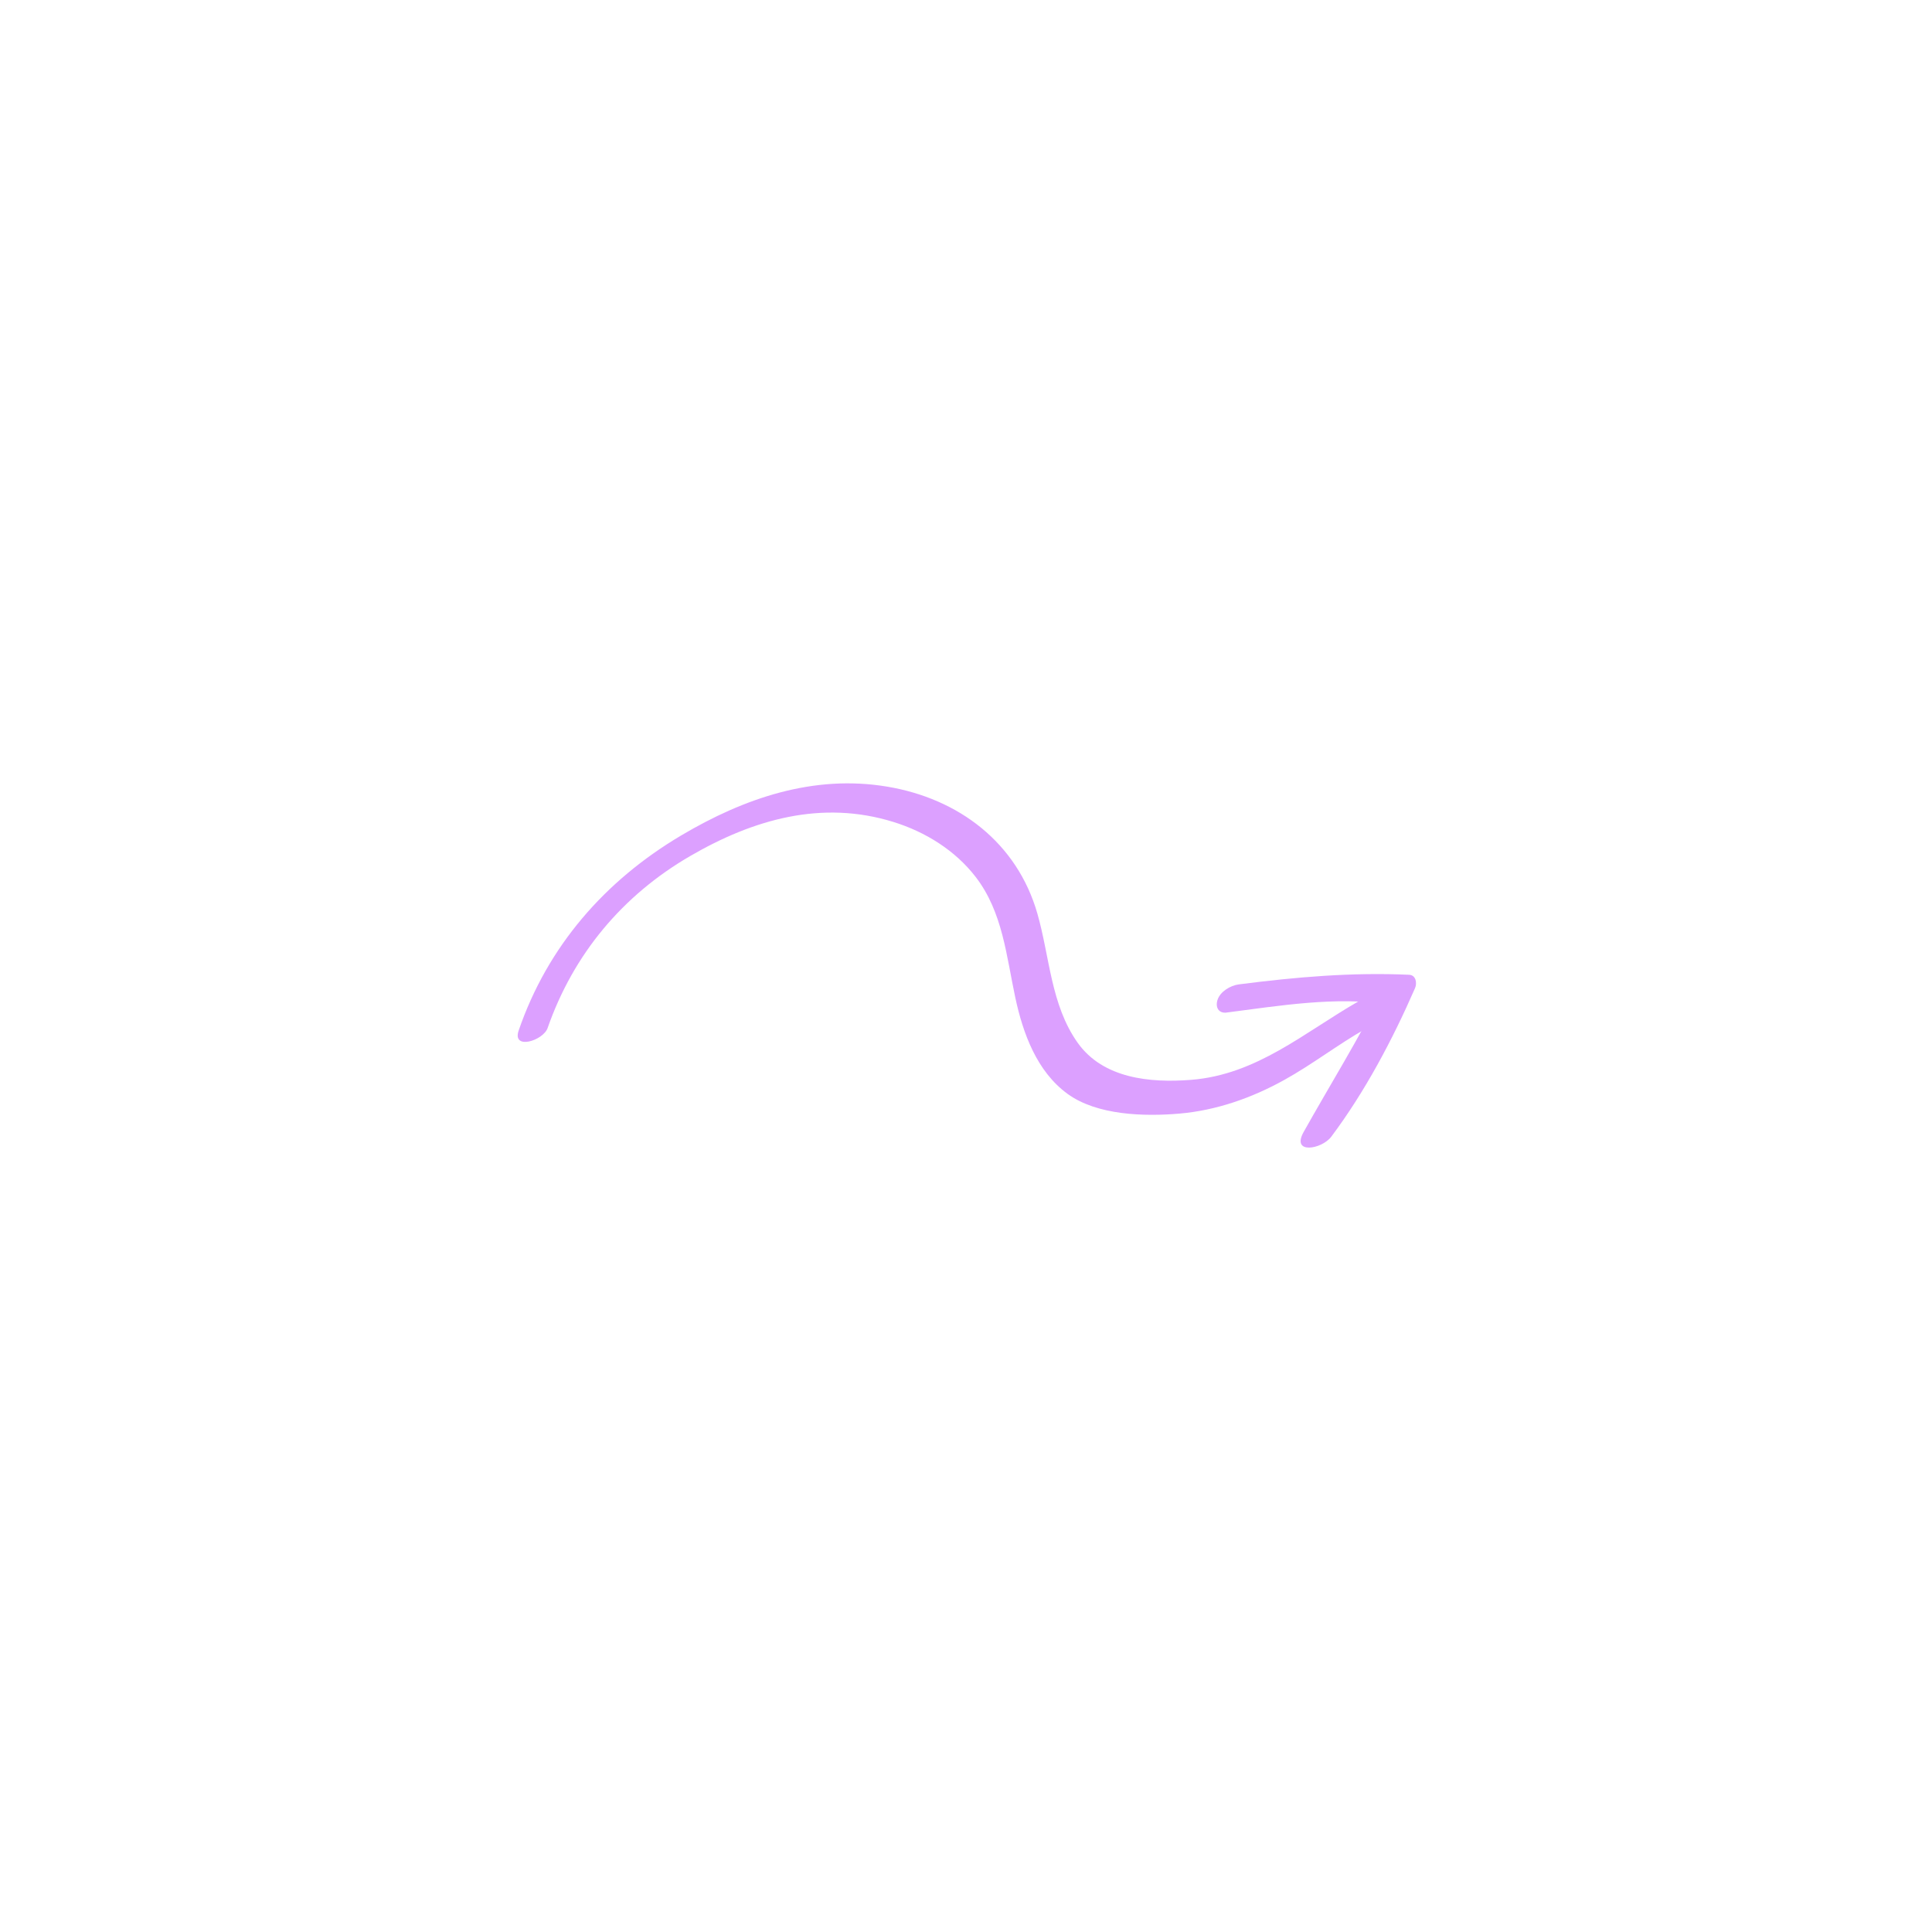
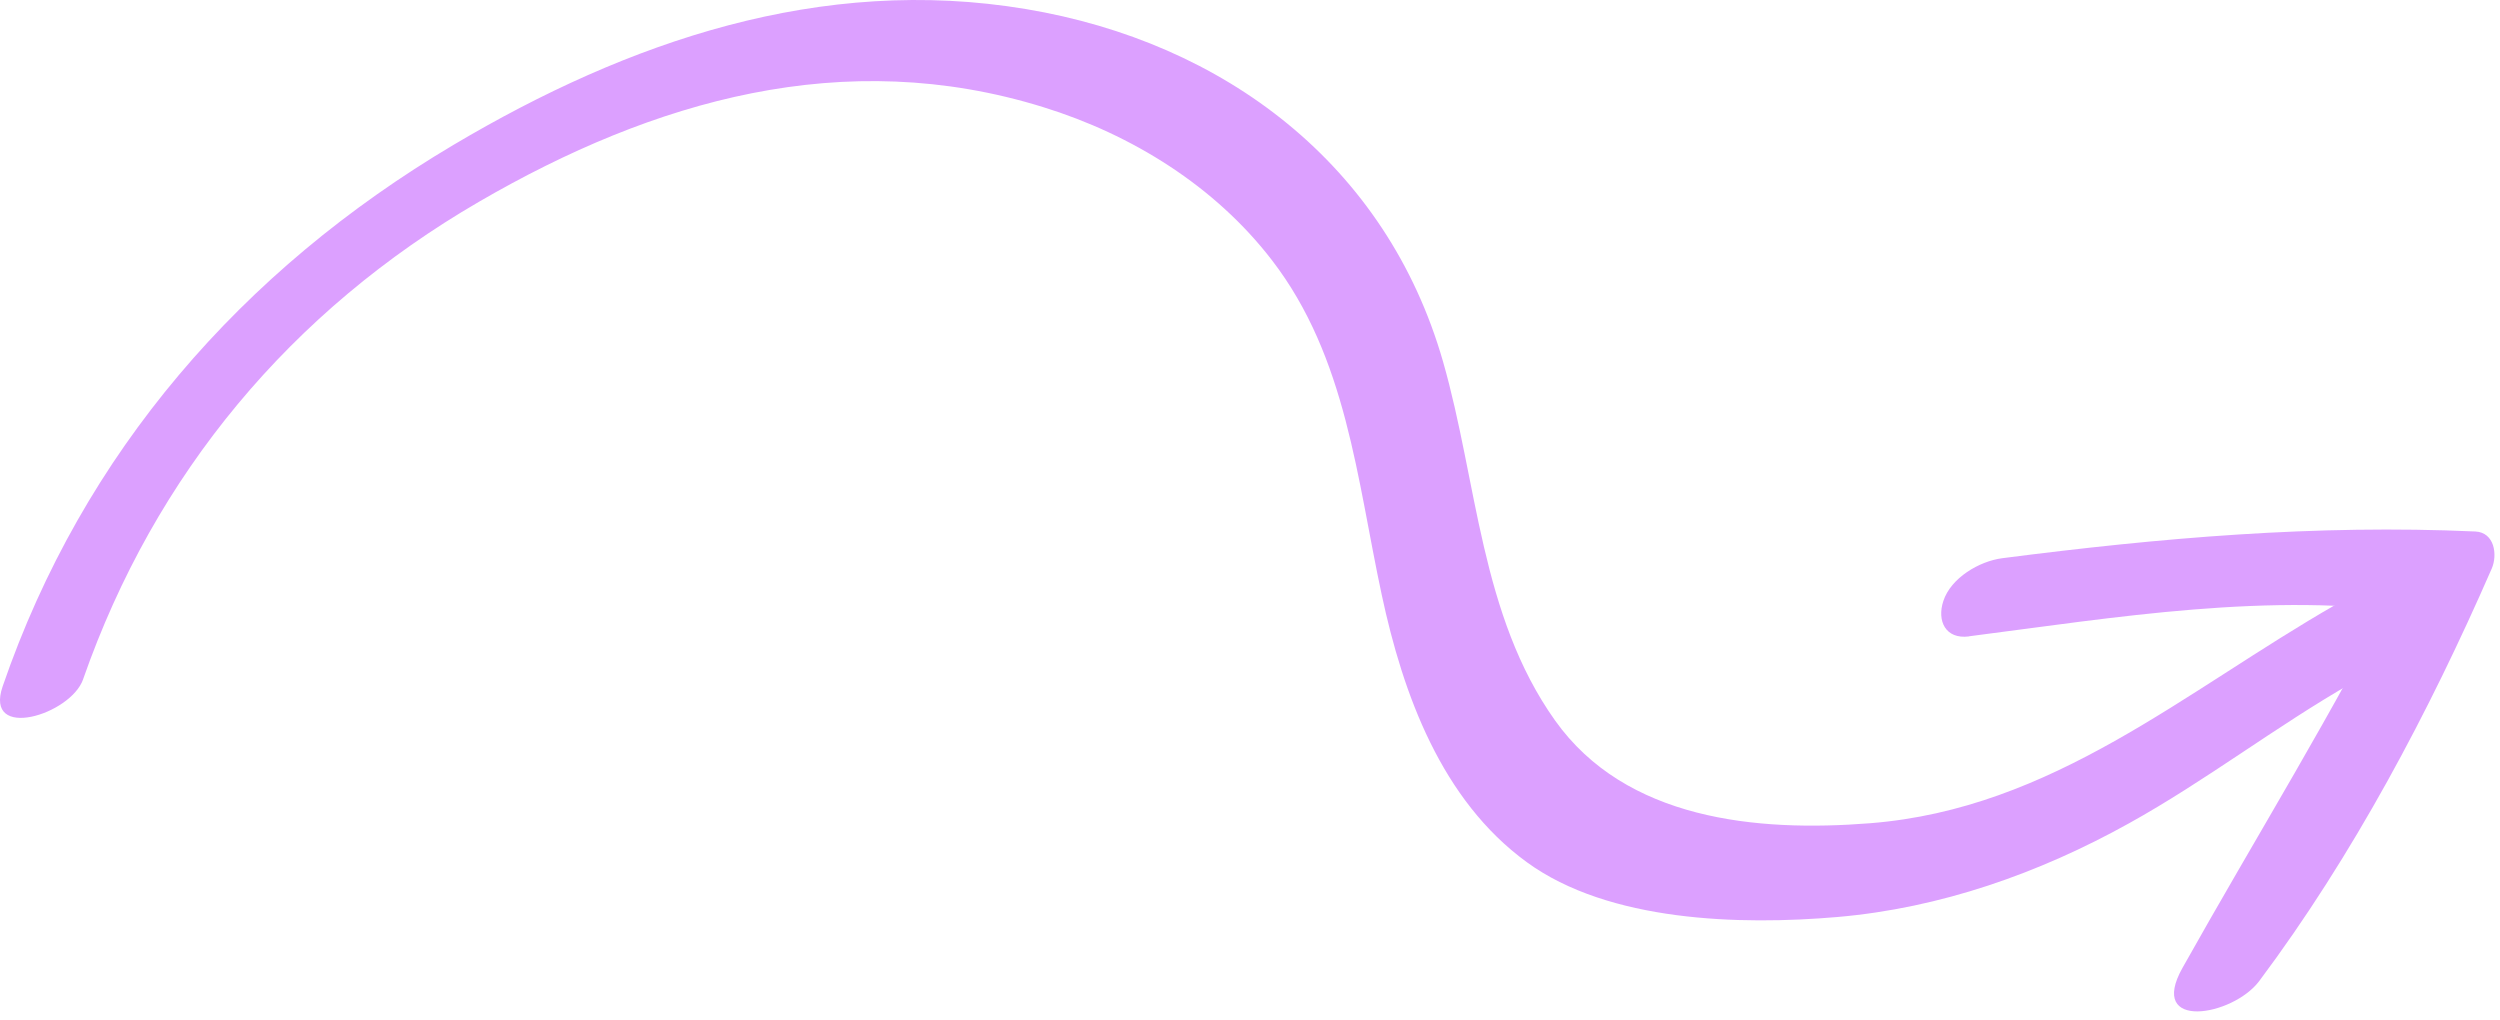
- <svg xmlns="http://www.w3.org/2000/svg" id="Ebene_1" viewBox="0 0 500 500">
-   <defs>
-     <style>.cls-1{fill:#dca0ff;}</style>
-   </defs>
-   <path class="cls-1" d="m317.48,262.04c13.61-1.75,28.19-4.2,41.89-2.12l-1.53-3.46c-6.29,12.51-13.61,24.28-20.45,36.48-3.31,5.89,4.68,4.52,7.15,1.23,8.74-11.68,15.84-25.09,21.67-38.44.56-1.29.26-3.38-1.53-3.46-14.87-.67-29.34.59-44.09,2.49-2.14.28-4.78,1.83-5.49,3.99-.61,1.84.19,3.58,2.39,3.3h0Z" />
-   <path class="cls-1" d="m141.73,266.03c6.69-19.13,19.39-34.33,36.91-44.5,16.28-9.45,34.01-14.57,52.57-8.81,8.27,2.56,16.01,7.36,21.32,14.27,6.97,9.06,7.91,20.38,10.23,31.19,1.98,9.26,5.57,19.12,13.52,24.91,7.64,5.57,19.88,5.89,28.95,5.11,9.59-.83,18.79-4.07,27.17-8.73,7.18-3.98,13.69-9.03,20.81-13.1,1.94-1.11,5.11-3.57,4.39-6.23s-4.1-2.11-5.86-1.09c-14.18,8.12-26.43,19.06-43.46,20.41-10.6.84-22.78-.32-29.37-9.58-6.97-9.8-7.23-22.25-10.44-33.45-5.26-18.34-20.37-29.76-38.87-32.85-19.08-3.19-37.07,3-53.34,12.65-19.71,11.69-34.54,28.67-42.03,50.47-1.76,5.13,6.34,2.66,7.5-.66h0Z" />
+ <svg xmlns="http://www.w3.org/2000/svg" width="233" height="95" viewBox="0 0 233 95" fill="none">
+   <path d="M183.499 59.305C197.109 57.555 211.689 55.105 225.389 57.185L223.859 53.725C217.569 66.235 210.249 78.005 203.409 90.205C200.099 96.095 208.089 94.725 210.559 91.435C219.299 79.755 226.399 66.345 232.229 52.995C232.789 51.705 232.489 49.615 230.699 49.535C215.829 48.865 201.359 50.125 186.609 52.025C184.469 52.305 181.829 53.855 181.119 56.015C180.509 57.855 181.309 59.595 183.509 59.315L183.499 59.305Z" fill="#DCA0FF" />
+   <path d="M7.749 63.295C14.439 44.165 27.139 28.965 44.659 18.795C60.939 9.345 78.669 4.225 97.229 9.985C105.499 12.545 113.239 17.345 118.549 24.255C125.519 33.315 126.459 44.635 128.779 55.445C130.759 64.705 134.349 74.565 142.299 80.355C149.939 85.925 162.179 86.245 171.249 85.465C180.839 84.635 190.039 81.395 198.419 76.735C205.599 72.755 212.109 67.705 219.229 63.635C221.169 62.525 224.339 60.065 223.619 57.405C222.899 54.745 219.519 55.295 217.759 56.315C203.579 64.435 191.329 75.375 174.299 76.725C163.699 77.565 151.519 76.405 144.929 67.145C137.959 57.345 137.699 44.895 134.489 33.695C129.229 15.355 114.119 3.935 95.619 0.845C76.539 -2.345 58.549 3.845 42.279 13.495C22.569 25.185 7.739 42.165 0.249 63.965C-1.511 69.095 6.589 66.625 7.749 63.305V63.295Z" fill="#DCA0FF" />
</svg>
